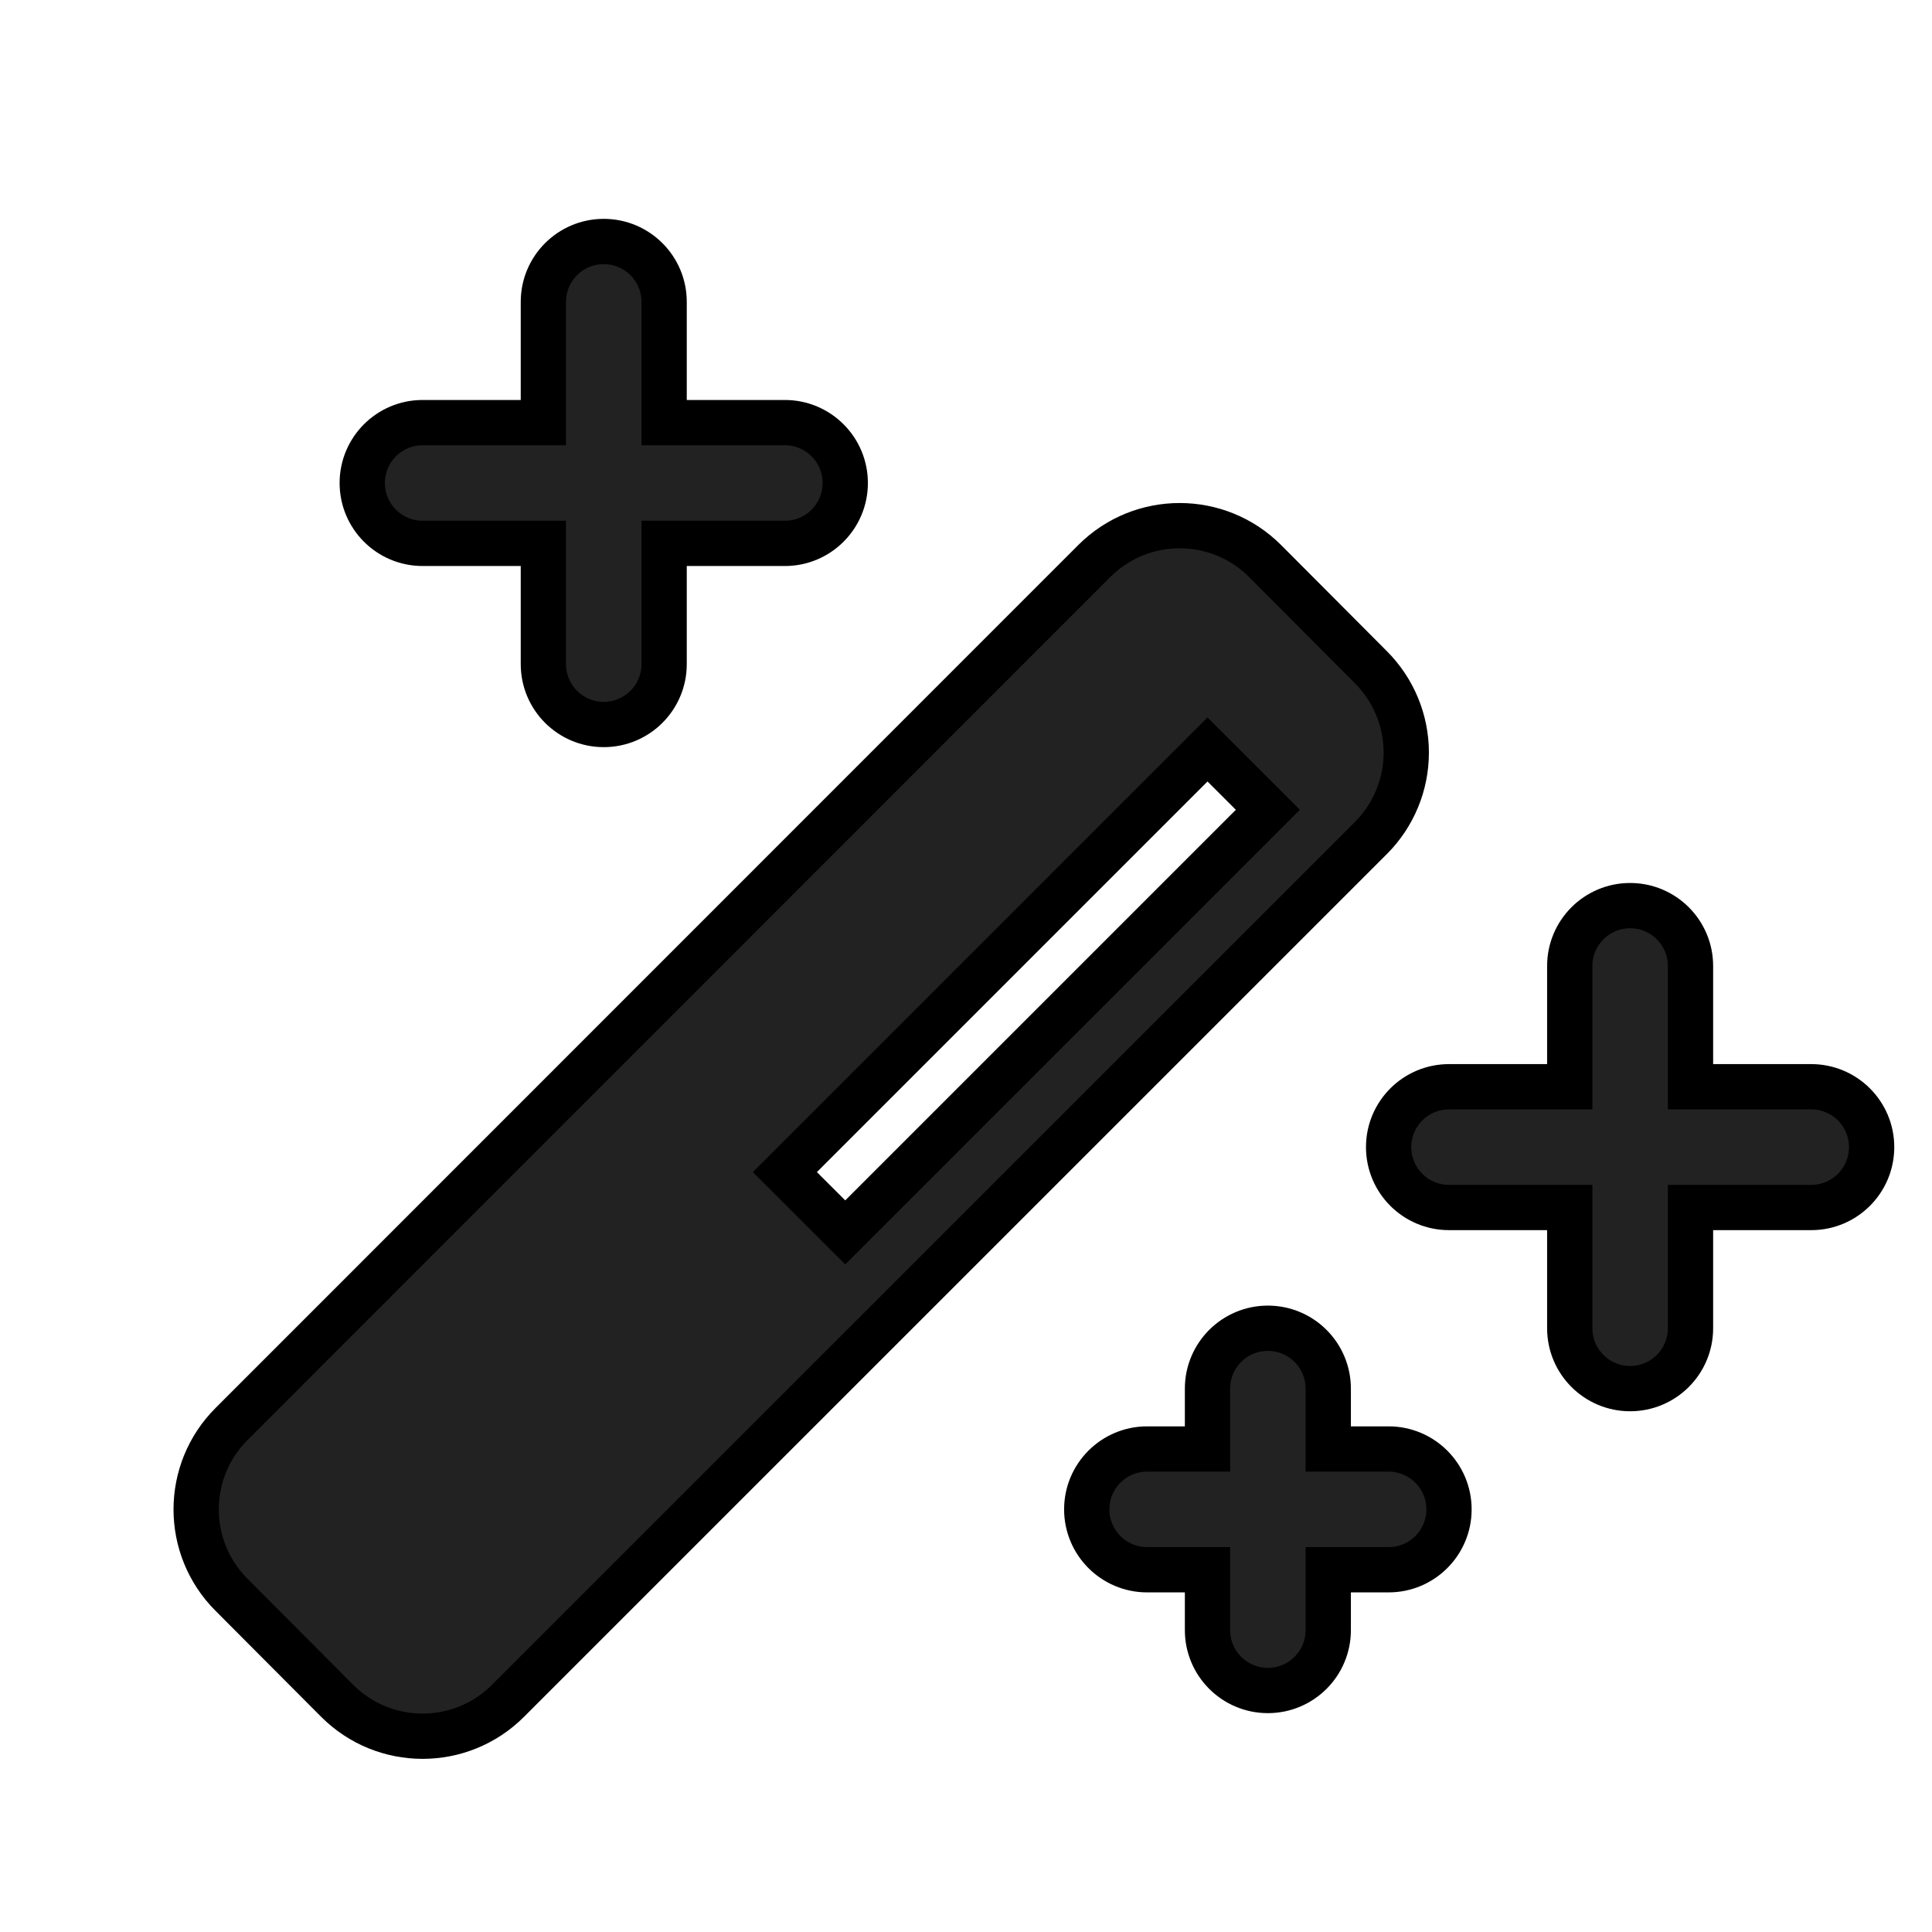
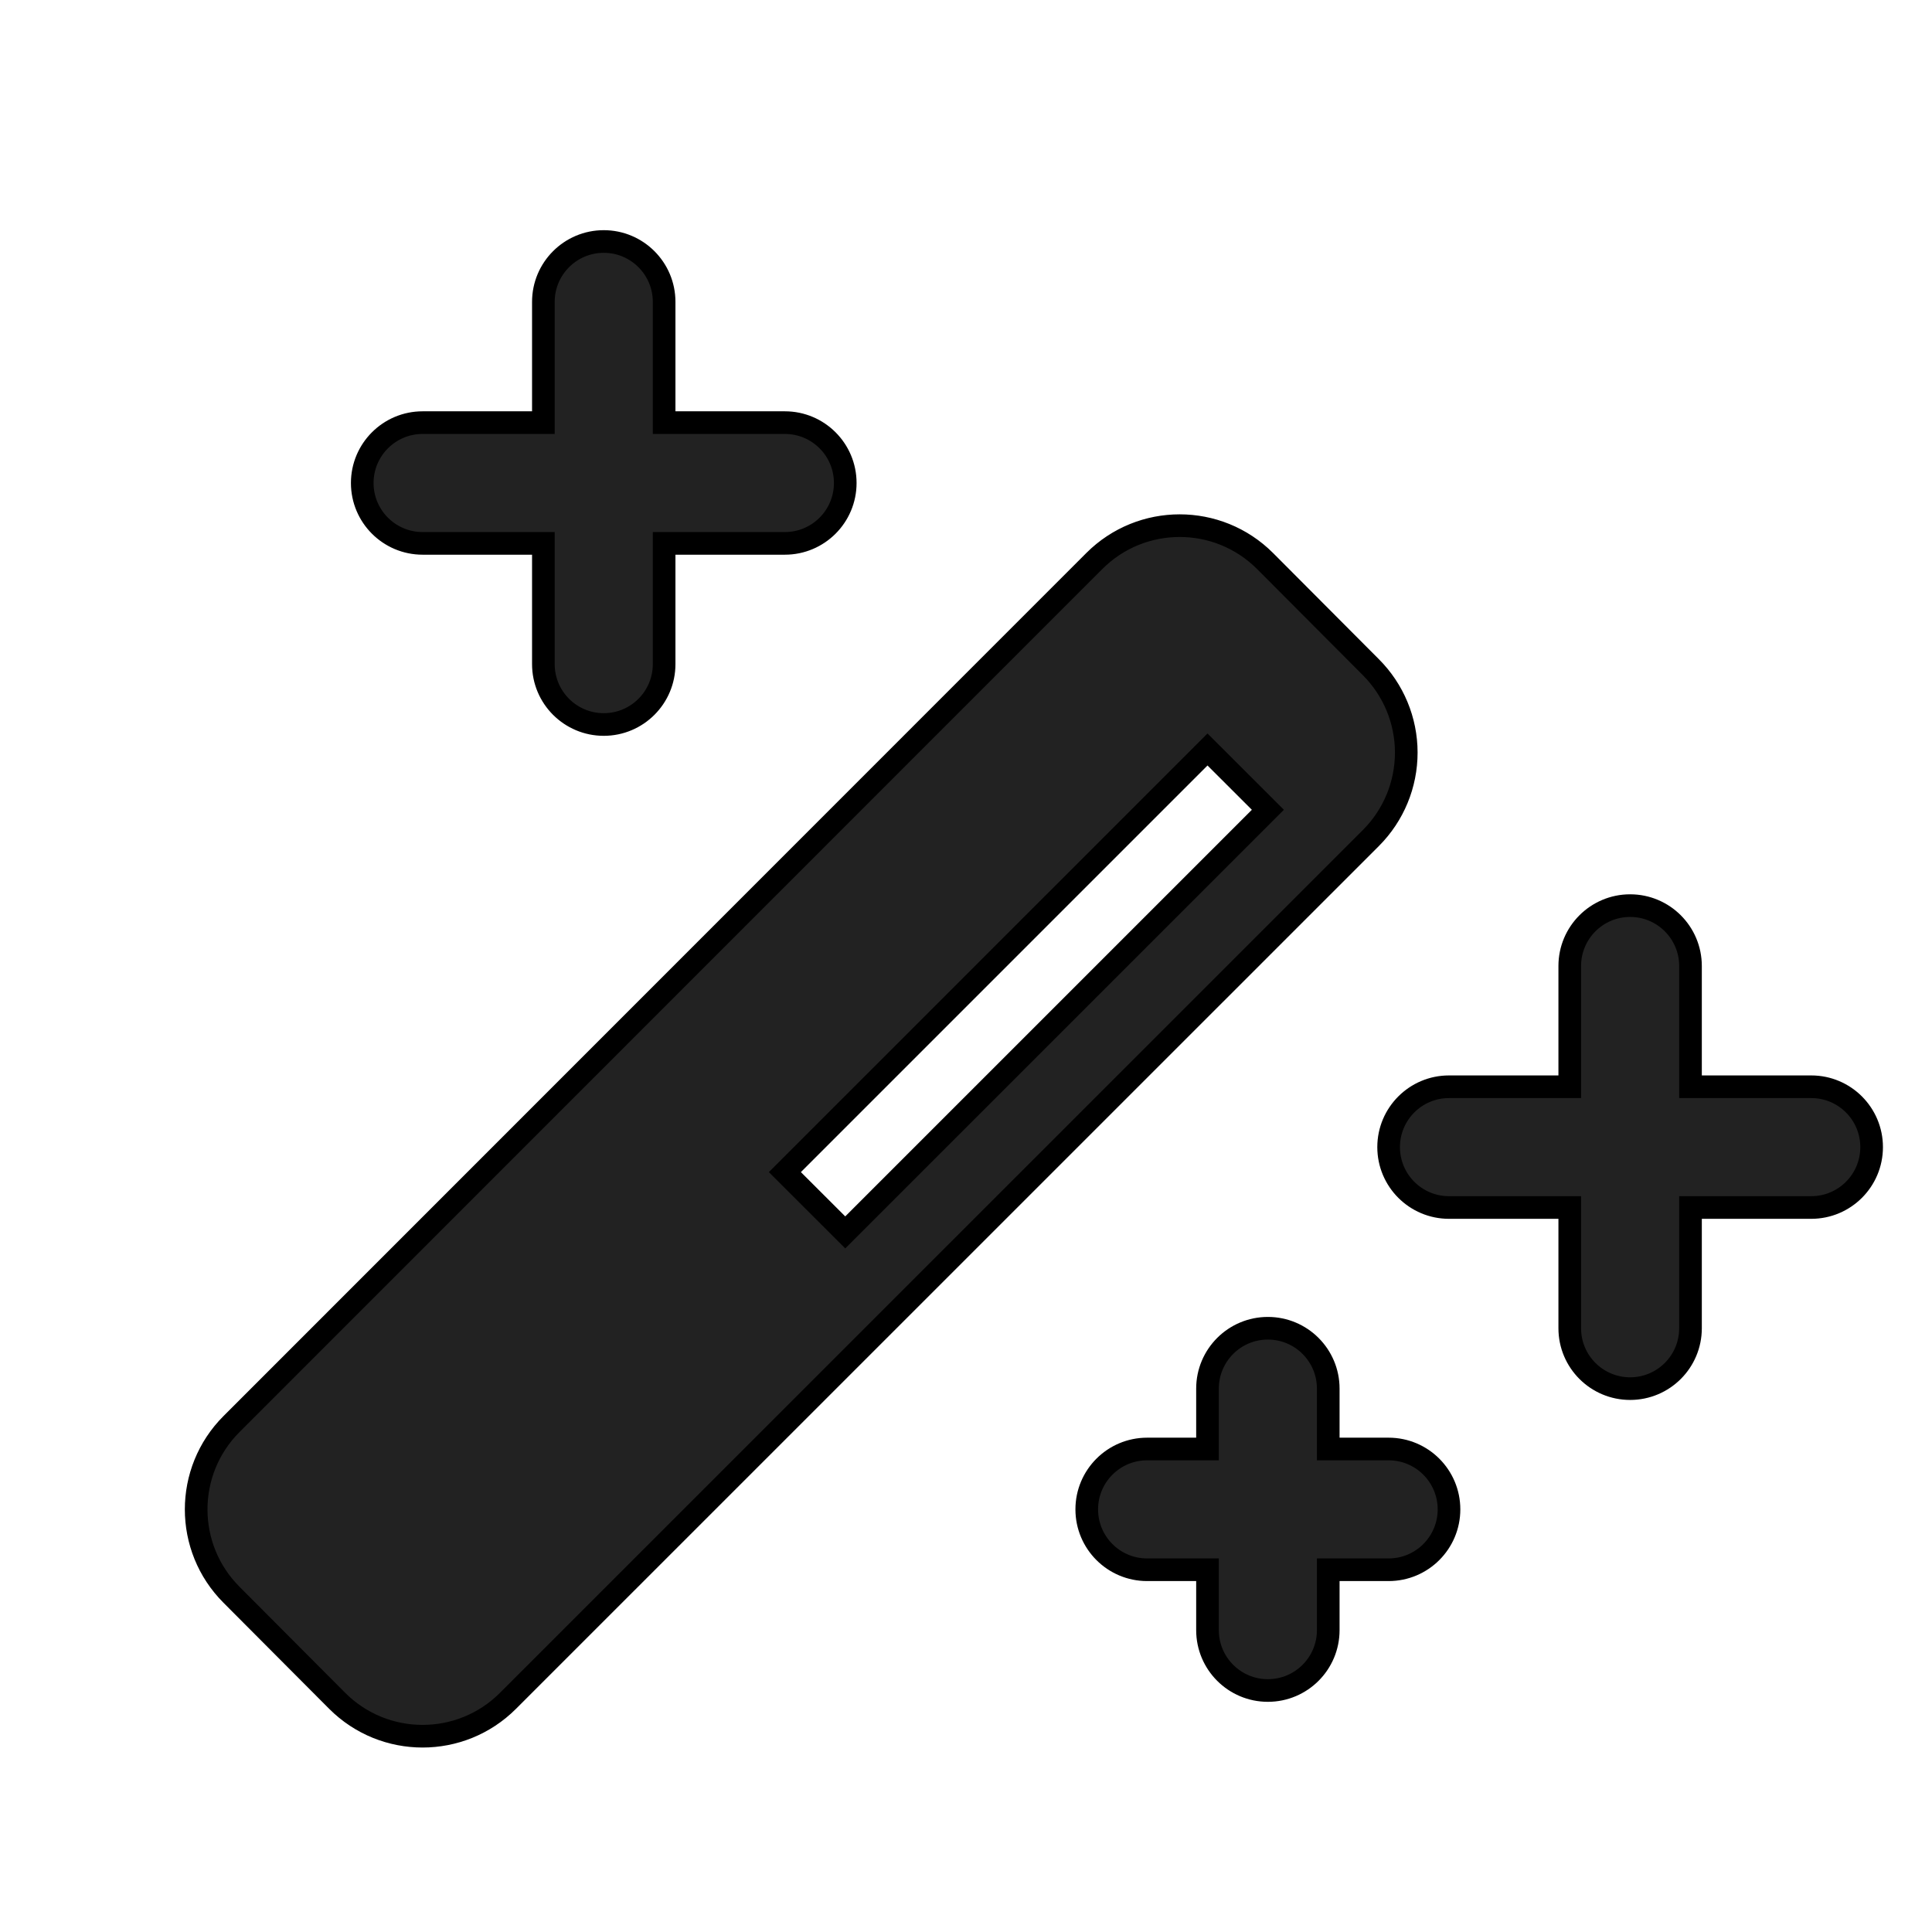
<svg xmlns="http://www.w3.org/2000/svg" viewBox="0 0 256 256">
-   <path d="M248,152a8,8,0,0,1-8,8H224v16a8,8,0,0,1-16,0V160H192a8,8,0,0,1,0-16h16V128a8,8,0,0,1,16,0v16h16A8,8,0,0,1,248,152ZM56,72H72V88a8,8,0,0,0,16,0V72h16a8,8,0,0,0,0-16H88V40a8,8,0,0,0-16,0V56H56a8,8,0,0,0,0,16ZM184,192h-8v-8a8,8,0,0,0-16,0v8h-8a8,8,0,0,0,0,16h8v8a8,8,0,0,0,16,0v-8h8a8,8,0,0,0,0-16Zm-2.34-80.97L67.31,225.37a16,16,0,0,1-22.63,0l-14-14.05a16,16,0,0,1,0-22.63L145,74.34a16,16,0,0,1,22.63,0l14,14.05A16,16,0,0,1,181.66,111.03ZM160,99.31l-56,56L112,163.3l56-56Z" fill="#222222" stroke="#000000" stroke-width="6" />
+   <path d="M248,152a8,8,0,0,1-8,8H224v16a8,8,0,0,1-16,0V160H192a8,8,0,0,1,0-16h16V128a8,8,0,0,1,16,0v16h16A8,8,0,0,1,248,152ZM56,72H72V88a8,8,0,0,0,16,0V72h16a8,8,0,0,0,0-16H88V40a8,8,0,0,0-16,0V56H56a8,8,0,0,0,0,16ZM184,192h-8v-8a8,8,0,0,0-16,0v8h-8a8,8,0,0,0,0,16h8v8a8,8,0,0,0,16,0v-8h8a8,8,0,0,0,0-16Zm-2.34-80.97L67.31,225.37a16,16,0,0,1-22.63,0l-14-14.05a16,16,0,0,1,0-22.63L145,74.34a16,16,0,0,1,22.63,0l14,14.05A16,16,0,0,1,181.66,111.03ZM160,99.31l-56,56L112,163.3l56-56Z" fill="#222222" stroke="#000000" stroke-width="3" />
</svg>
